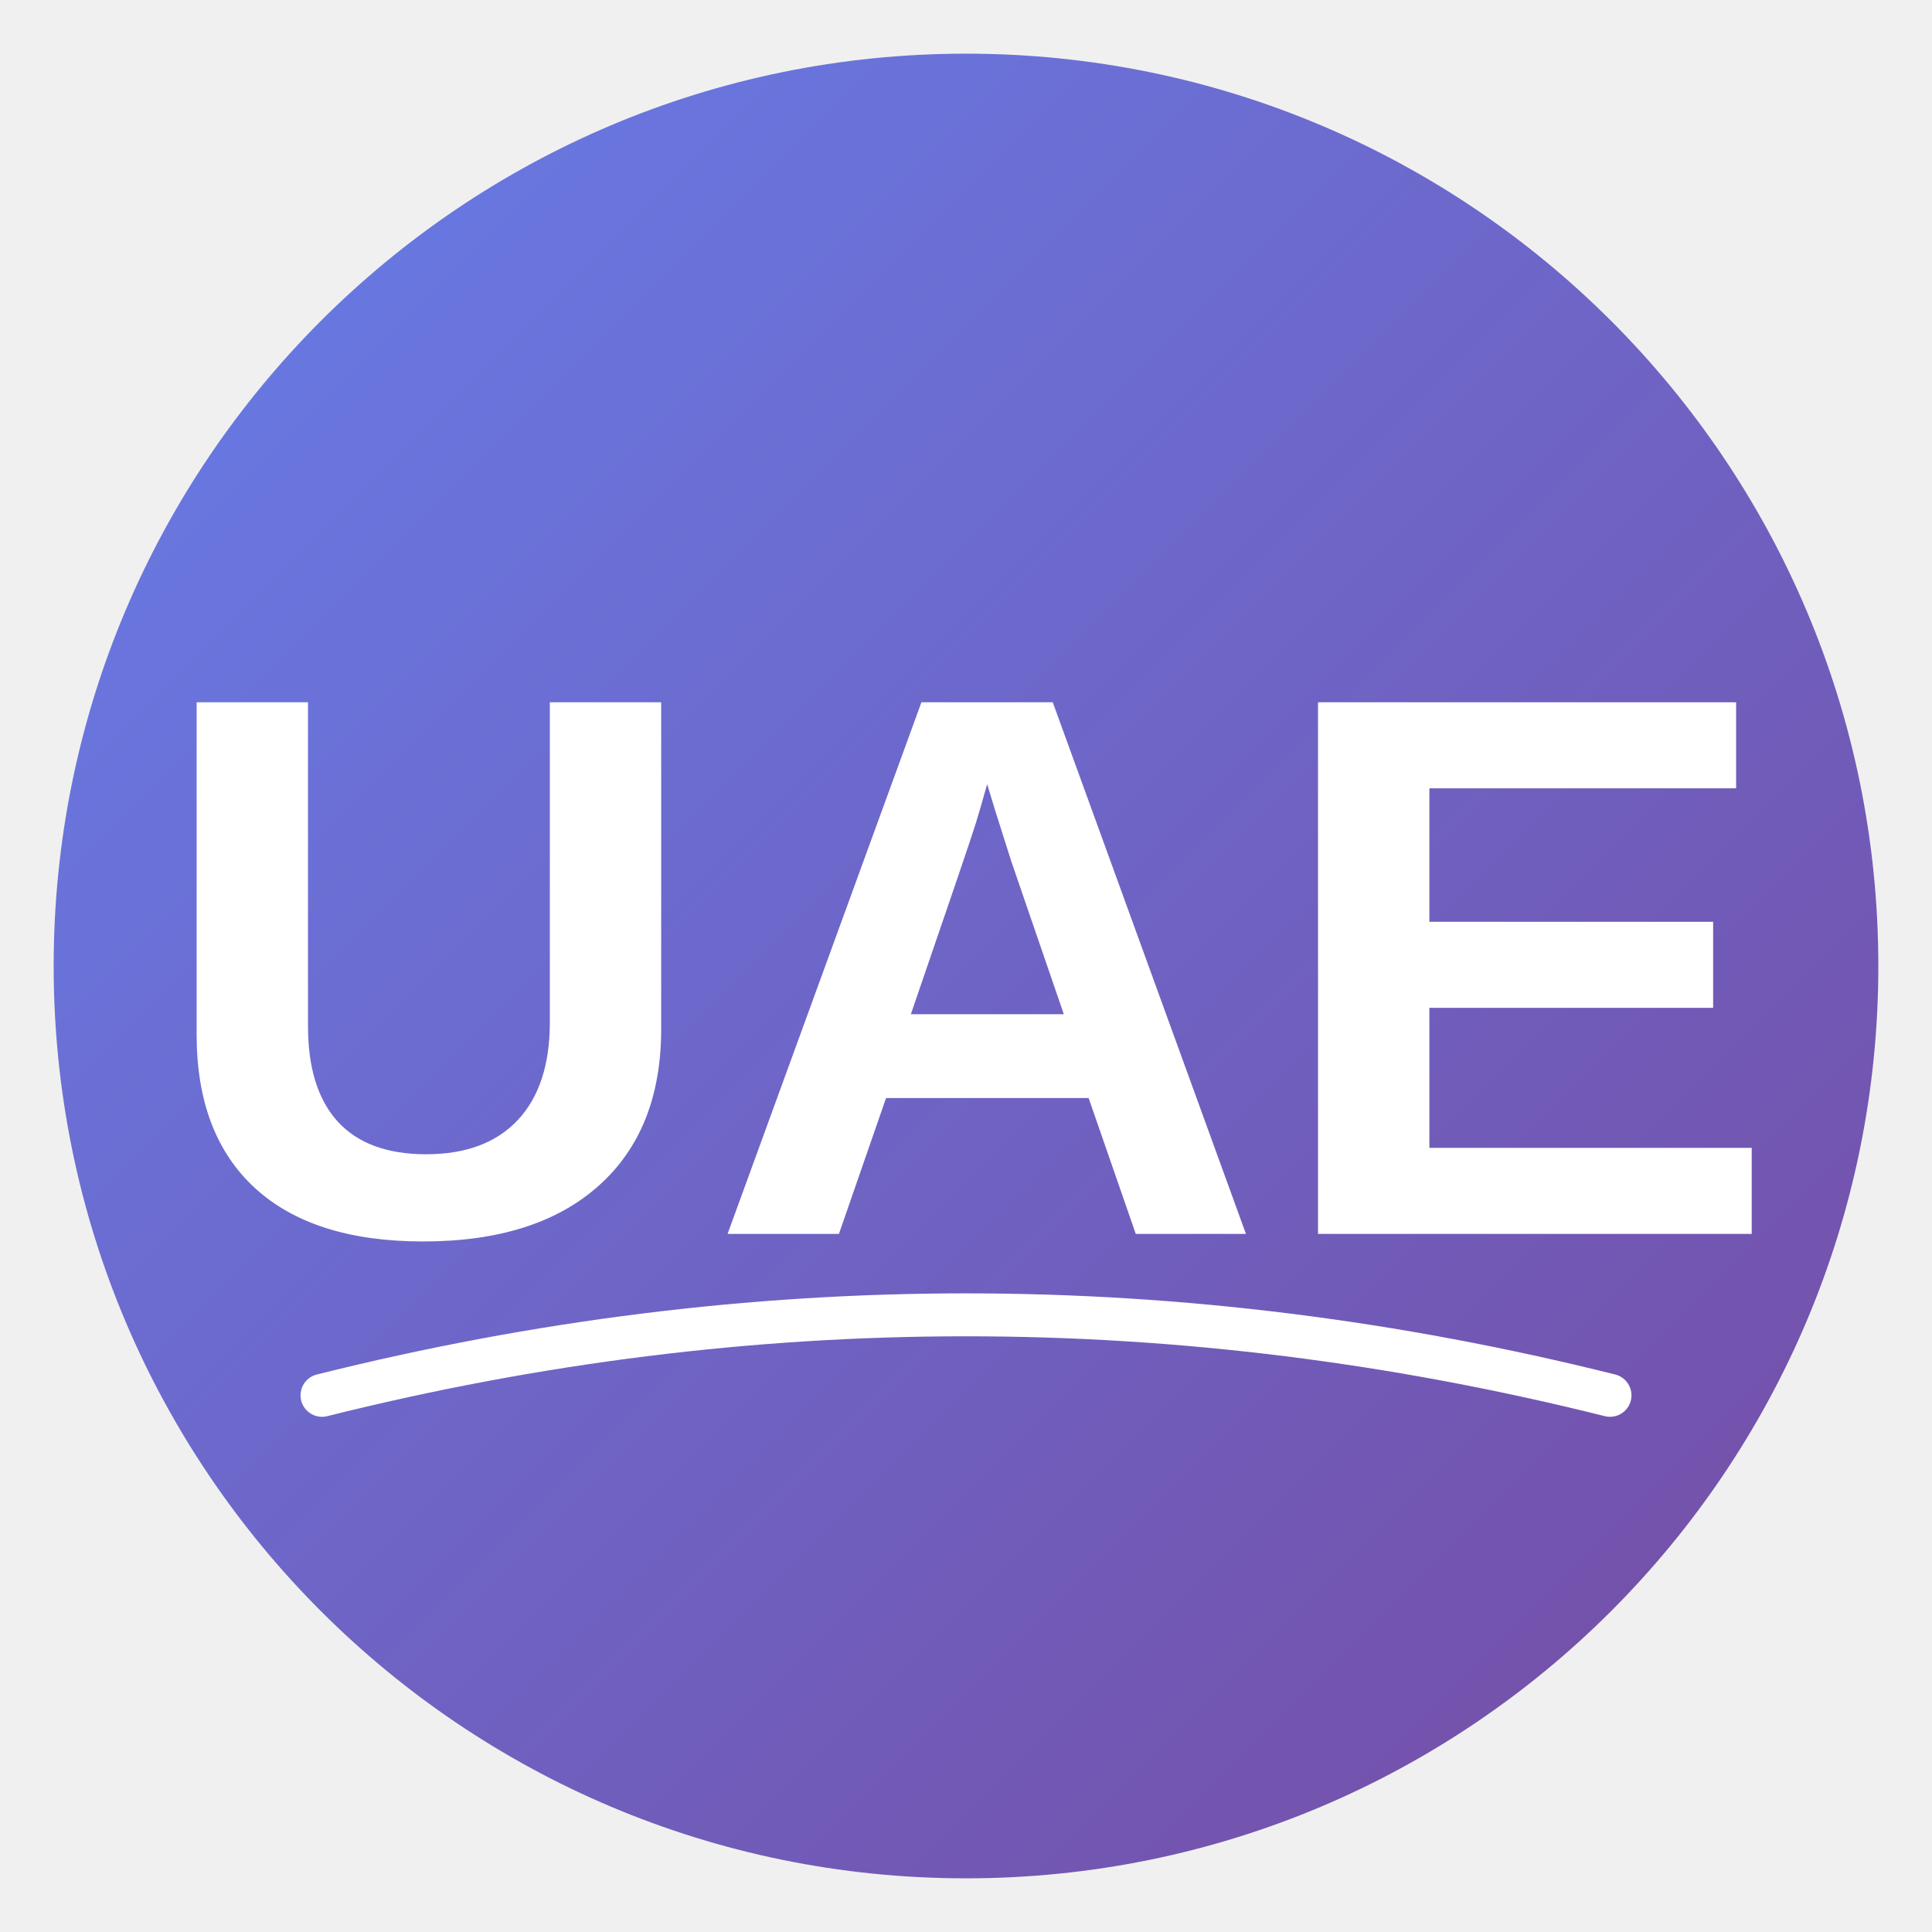
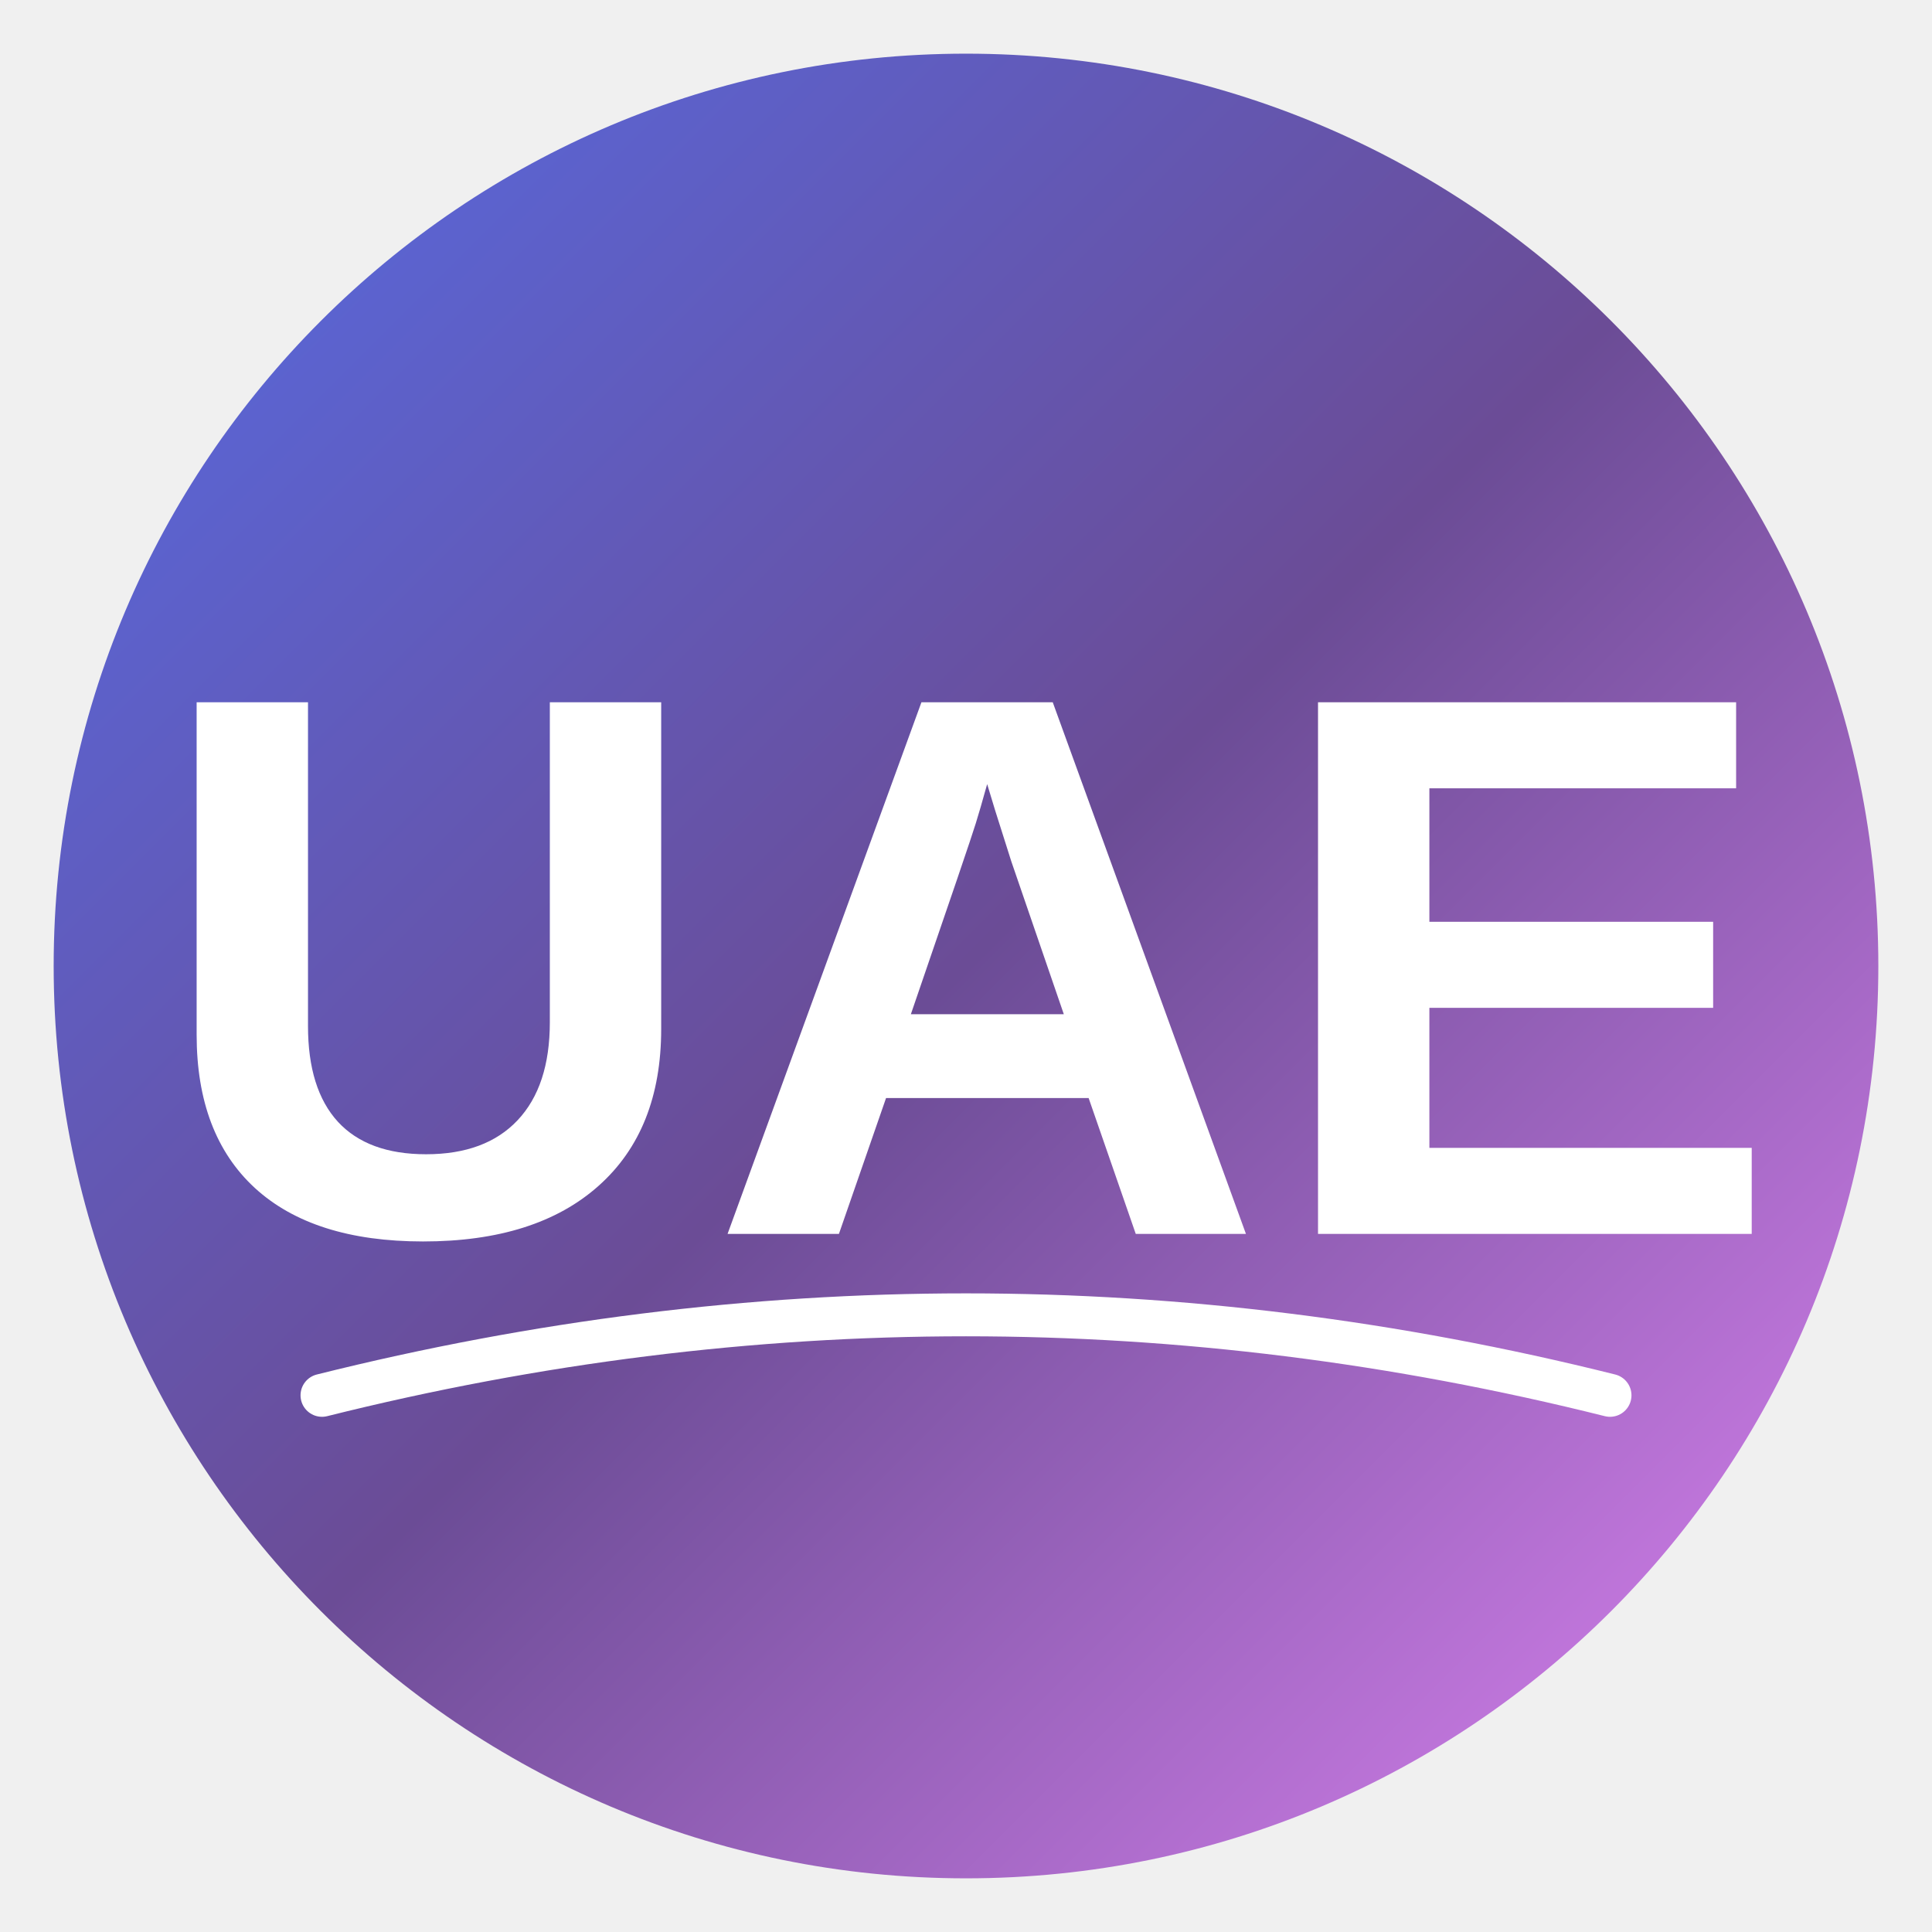
<svg xmlns="http://www.w3.org/2000/svg" width="180" height="180">
  <defs>
    <linearGradient id="grad1" x1="0%" y1="0%" x2="100%" y2="100%">
-       <stop offset="0%" style="stop-color:#667eea;stop-opacity:1" />
-       <stop offset="100%" style="stop-color:#764ba2;stop-opacity:1" />
+       <stop offset="0%" style="stop-color:#556ce6;stop-opacity:1" />
+       <stop offset="50%" style="stop-color:#6b4c96;stop-opacity:1" />
+       <stop offset="100%" style="stop-color:#e085f5;stop-opacity:1" />
    </linearGradient>
  </defs>
  <circle cx="90" cy="90" r="85" fill="url(#grad1)" />
  <text x="50%" y="50%" font-family="Poppins, Arial, sans-serif" font-size="72" font-weight="700" fill="white" text-anchor="middle" dominant-baseline="central">UAE</text>
  <path d="M 30 130 Q 90 115 150 130" stroke="white" stroke-width="4" fill="none" stroke-linecap="round" />
</svg>
